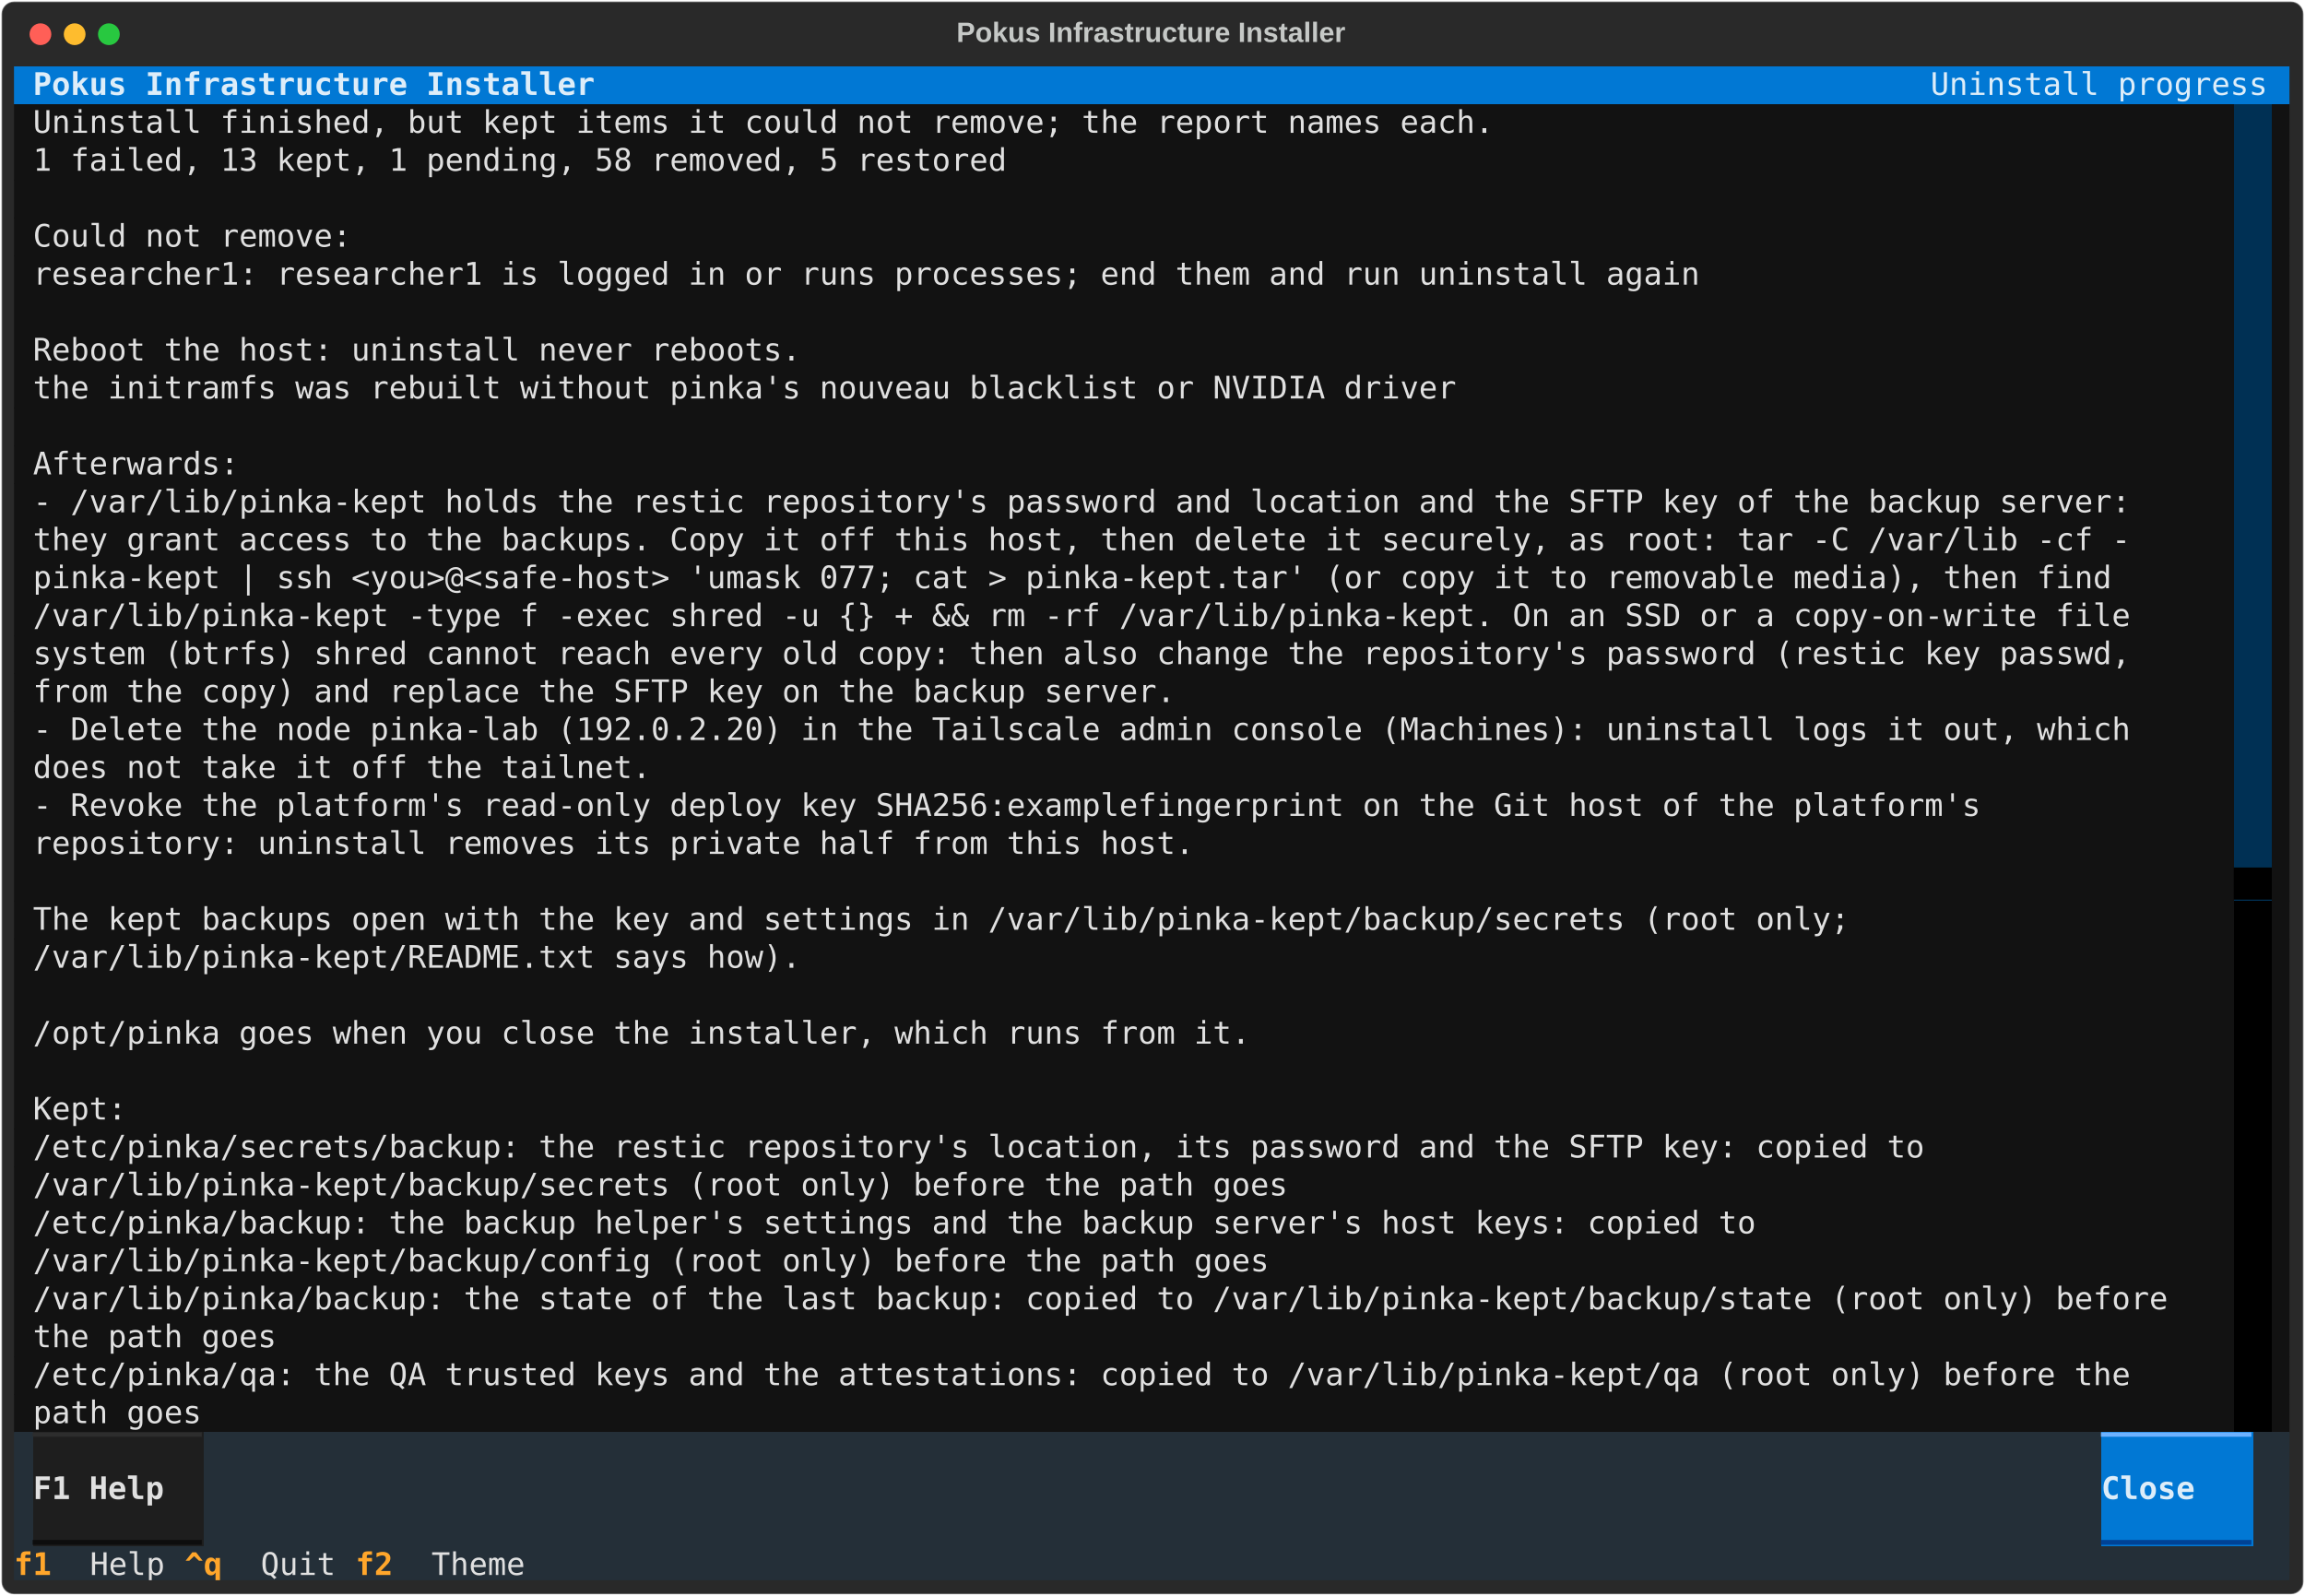
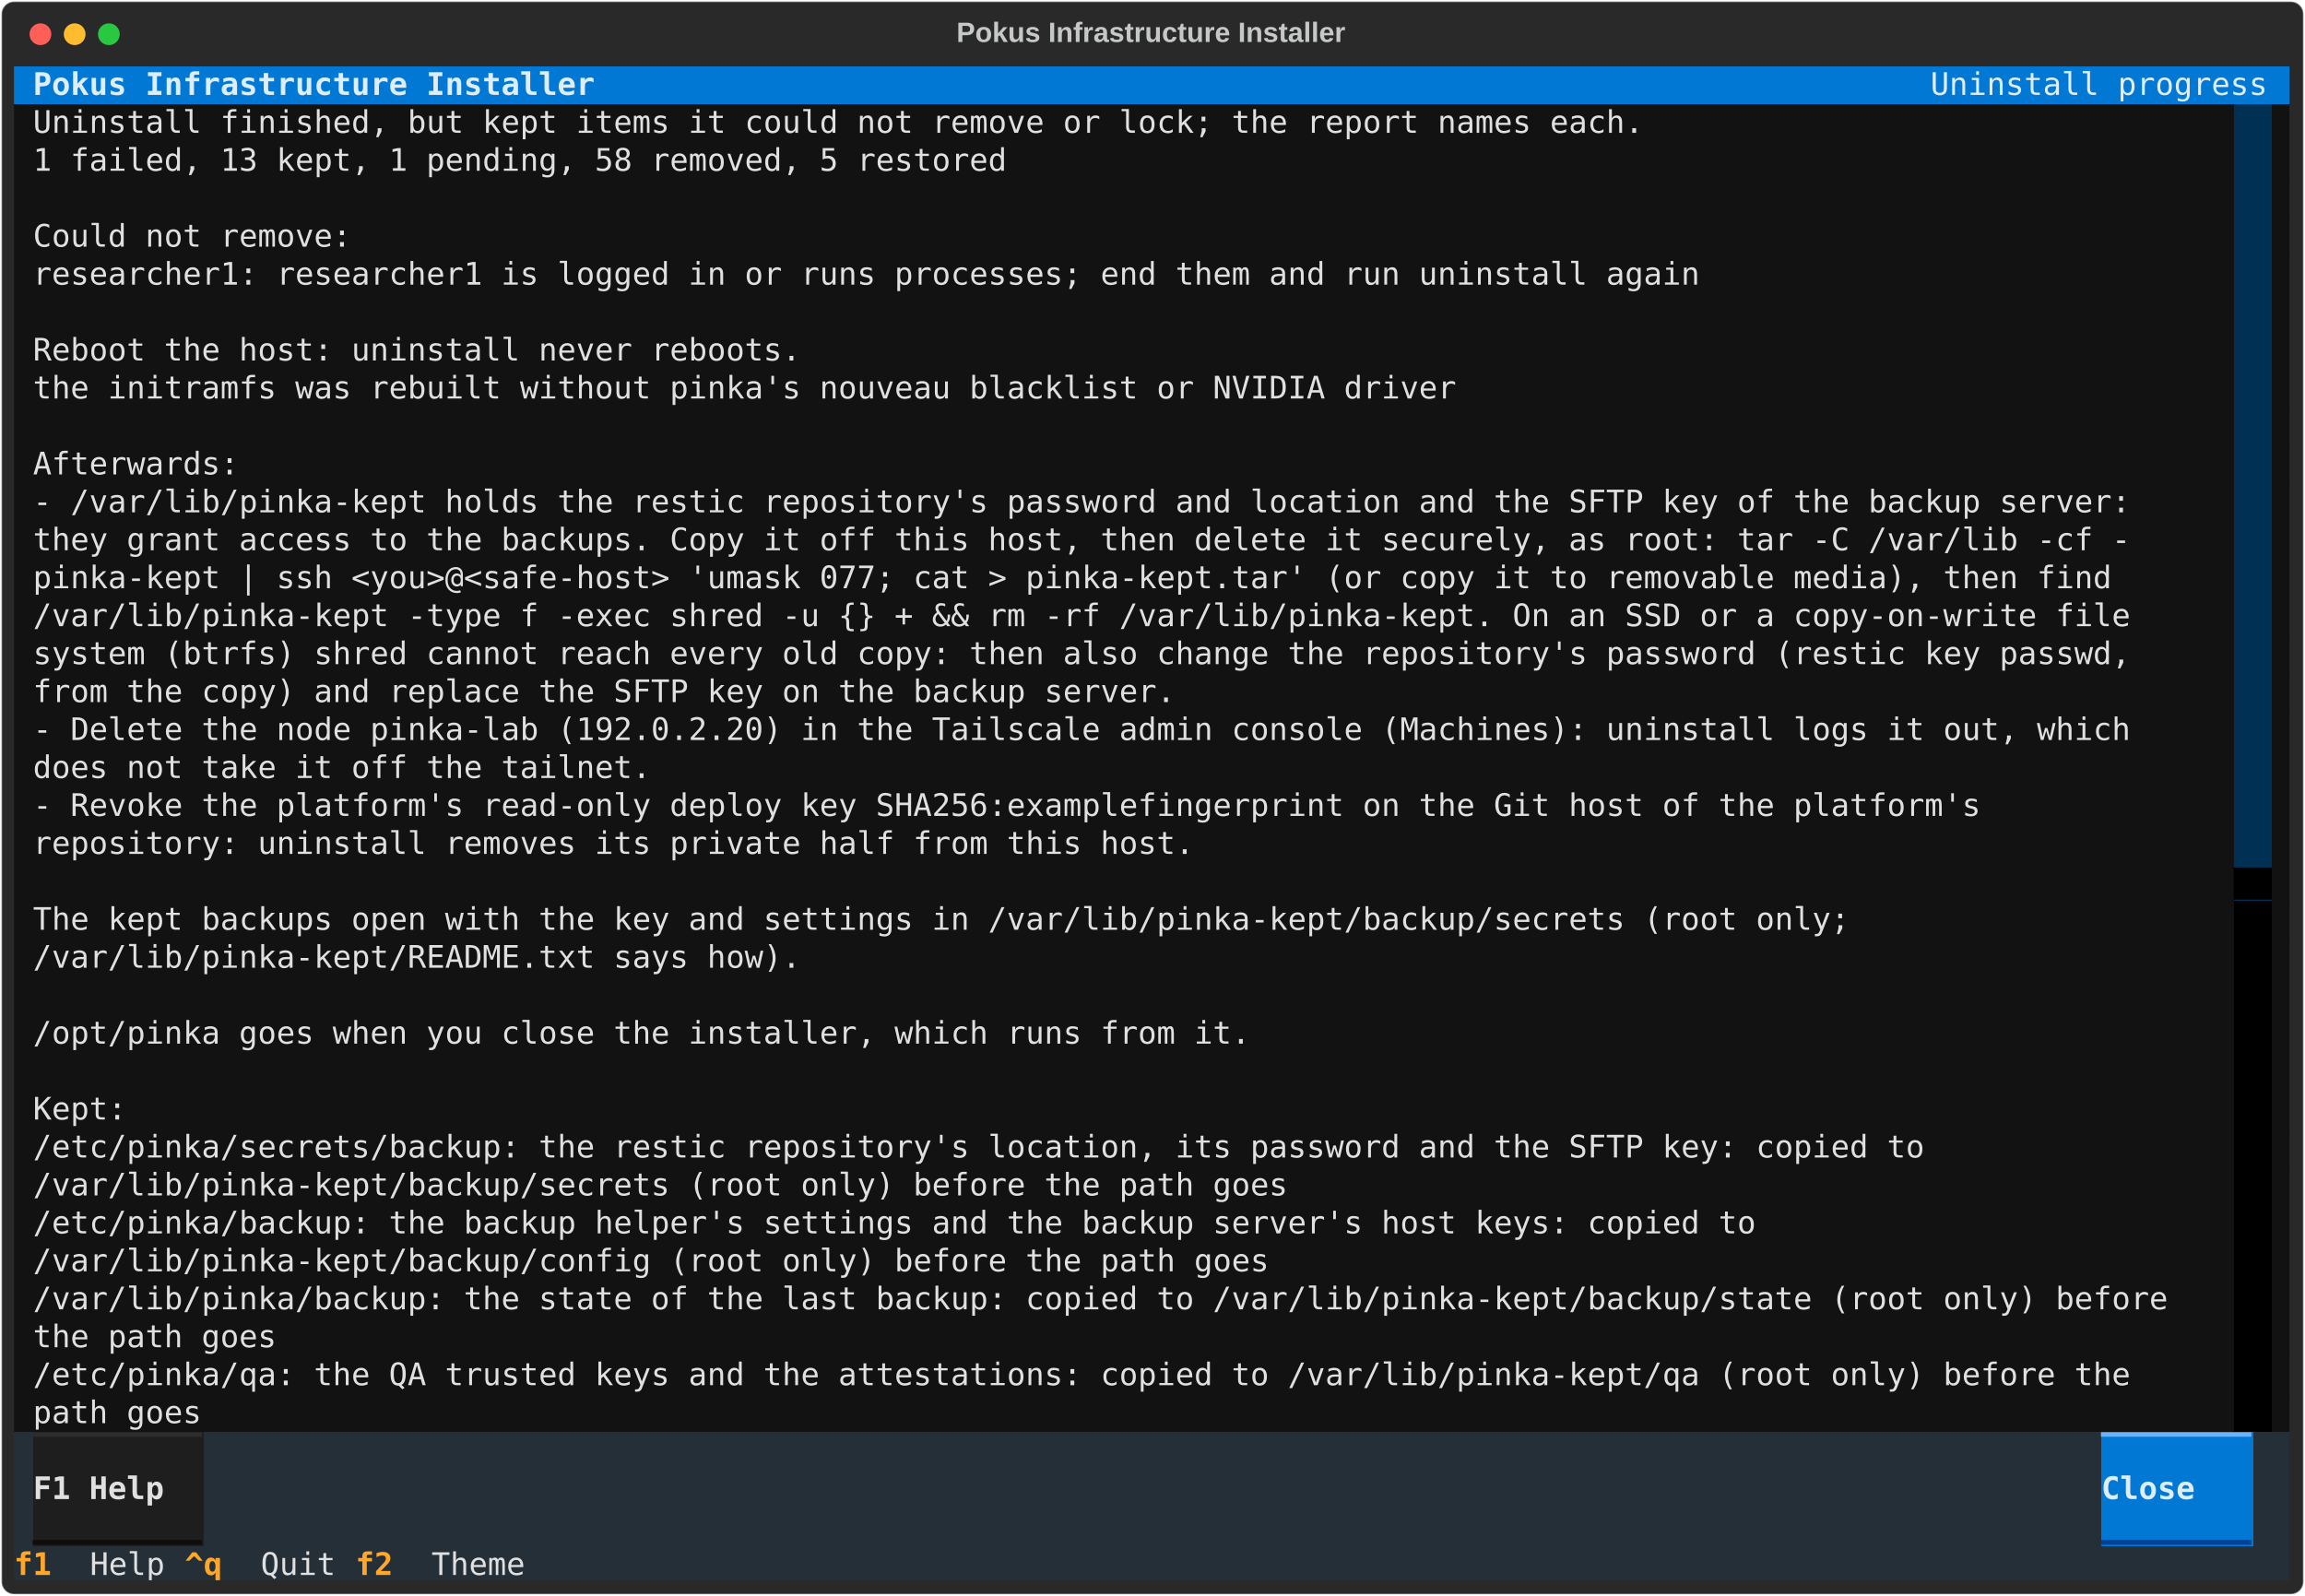
<svg xmlns="http://www.w3.org/2000/svg" class="rich-terminal" viewBox="0 0 1482 1026.0">
  <style>

    @font-face {
        font-family: "Fira Code";
        src: local("FiraCode-Regular"),
                url("https://cdnjs.cloudflare.com/ajax/libs/firacode/6.2.0/woff2/FiraCode-Regular.woff2") format("woff2"),
                url("https://cdnjs.cloudflare.com/ajax/libs/firacode/6.2.0/woff/FiraCode-Regular.woff") format("woff");
        font-style: normal;
        font-weight: 400;
    }
    @font-face {
        font-family: "Fira Code";
        src: local("FiraCode-Bold"),
                url("https://cdnjs.cloudflare.com/ajax/libs/firacode/6.2.0/woff2/FiraCode-Bold.woff2") format("woff2"),
                url("https://cdnjs.cloudflare.com/ajax/libs/firacode/6.2.0/woff/FiraCode-Bold.woff") format("woff");
        font-style: bold;
        font-weight: 700;
    }

    .terminal-matrix {
        font-family: Fira Code, monospace;
        font-size: 20px;
        line-height: 24.4px;
        font-variant-east-asian: full-width;
    }

    .terminal-title {
        font-size: 18px;
        font-weight: bold;
        font-family: arial;
    }

    .terminal-r1 { fill: #c5c8c6 }
.terminal-r2 { fill: #ddedf9;font-weight: bold }
.terminal-r3 { fill: #ddedf9 }
.terminal-r4 { fill: #e0e0e0 }
.terminal-r5 { fill: #121212 }
.terminal-r6 { fill: #000000 }
.terminal-r7 { fill: #2d2d2d }
.terminal-r8 { fill: #6db2ff }
.terminal-r9 { fill: #e0e0e0;font-weight: bold }
.terminal-r10 { fill: #0d0d0d }
.terminal-r11 { fill: #004295 }
.terminal-r12 { fill: #ffa62b;font-weight: bold }
    </style>
  <defs>
    <clipPath id="terminal-clip-terminal">
      <rect x="0" y="0" width="1463.0" height="975.0" />
    </clipPath>
    <clipPath id="terminal-line-0">
      <rect x="0" y="1.5" width="1464" height="24.65" />
    </clipPath>
    <clipPath id="terminal-line-1">
      <rect x="0" y="25.9" width="1464" height="24.65" />
    </clipPath>
    <clipPath id="terminal-line-2">
      <rect x="0" y="50.3" width="1464" height="24.65" />
    </clipPath>
    <clipPath id="terminal-line-3">
      <rect x="0" y="74.7" width="1464" height="24.65" />
    </clipPath>
    <clipPath id="terminal-line-4">
      <rect x="0" y="99.1" width="1464" height="24.65" />
    </clipPath>
    <clipPath id="terminal-line-5">
      <rect x="0" y="123.5" width="1464" height="24.65" />
    </clipPath>
    <clipPath id="terminal-line-6">
      <rect x="0" y="147.9" width="1464" height="24.65" />
    </clipPath>
    <clipPath id="terminal-line-7">
      <rect x="0" y="172.3" width="1464" height="24.65" />
    </clipPath>
    <clipPath id="terminal-line-8">
      <rect x="0" y="196.7" width="1464" height="24.65" />
    </clipPath>
    <clipPath id="terminal-line-9">
      <rect x="0" y="221.1" width="1464" height="24.65" />
    </clipPath>
    <clipPath id="terminal-line-10">
      <rect x="0" y="245.5" width="1464" height="24.65" />
    </clipPath>
    <clipPath id="terminal-line-11">
      <rect x="0" y="269.9" width="1464" height="24.65" />
    </clipPath>
    <clipPath id="terminal-line-12">
      <rect x="0" y="294.3" width="1464" height="24.65" />
    </clipPath>
    <clipPath id="terminal-line-13">
      <rect x="0" y="318.7" width="1464" height="24.65" />
    </clipPath>
    <clipPath id="terminal-line-14">
      <rect x="0" y="343.1" width="1464" height="24.65" />
    </clipPath>
    <clipPath id="terminal-line-15">
      <rect x="0" y="367.5" width="1464" height="24.65" />
    </clipPath>
    <clipPath id="terminal-line-16">
      <rect x="0" y="391.9" width="1464" height="24.65" />
    </clipPath>
    <clipPath id="terminal-line-17">
      <rect x="0" y="416.3" width="1464" height="24.65" />
    </clipPath>
    <clipPath id="terminal-line-18">
      <rect x="0" y="440.7" width="1464" height="24.65" />
    </clipPath>
    <clipPath id="terminal-line-19">
      <rect x="0" y="465.1" width="1464" height="24.65" />
    </clipPath>
    <clipPath id="terminal-line-20">
      <rect x="0" y="489.5" width="1464" height="24.65" />
    </clipPath>
    <clipPath id="terminal-line-21">
      <rect x="0" y="513.9" width="1464" height="24.65" />
    </clipPath>
    <clipPath id="terminal-line-22">
      <rect x="0" y="538.3" width="1464" height="24.65" />
    </clipPath>
    <clipPath id="terminal-line-23">
      <rect x="0" y="562.7" width="1464" height="24.65" />
    </clipPath>
    <clipPath id="terminal-line-24">
      <rect x="0" y="587.1" width="1464" height="24.65" />
    </clipPath>
    <clipPath id="terminal-line-25">
      <rect x="0" y="611.5" width="1464" height="24.65" />
    </clipPath>
    <clipPath id="terminal-line-26">
      <rect x="0" y="635.9" width="1464" height="24.65" />
    </clipPath>
    <clipPath id="terminal-line-27">
      <rect x="0" y="660.3" width="1464" height="24.65" />
    </clipPath>
    <clipPath id="terminal-line-28">
      <rect x="0" y="684.7" width="1464" height="24.65" />
    </clipPath>
    <clipPath id="terminal-line-29">
      <rect x="0" y="709.1" width="1464" height="24.65" />
    </clipPath>
    <clipPath id="terminal-line-30">
      <rect x="0" y="733.5" width="1464" height="24.65" />
    </clipPath>
    <clipPath id="terminal-line-31">
      <rect x="0" y="757.9" width="1464" height="24.65" />
    </clipPath>
    <clipPath id="terminal-line-32">
      <rect x="0" y="782.3" width="1464" height="24.65" />
    </clipPath>
    <clipPath id="terminal-line-33">
      <rect x="0" y="806.7" width="1464" height="24.65" />
    </clipPath>
    <clipPath id="terminal-line-34">
      <rect x="0" y="831.1" width="1464" height="24.65" />
    </clipPath>
    <clipPath id="terminal-line-35">
      <rect x="0" y="855.5" width="1464" height="24.65" />
    </clipPath>
    <clipPath id="terminal-line-36">
      <rect x="0" y="879.9" width="1464" height="24.65" />
    </clipPath>
    <clipPath id="terminal-line-37">
      <rect x="0" y="904.3" width="1464" height="24.65" />
    </clipPath>
    <clipPath id="terminal-line-38">
      <rect x="0" y="928.7" width="1464" height="24.65" />
    </clipPath>
  </defs>
  <rect fill="#292929" stroke="rgba(255,255,255,0.35)" stroke-width="1" x="1" y="1" width="1480" height="1024" rx="8" />
  <text class="terminal-title" fill="#c5c8c6" text-anchor="middle" x="740" y="27">Pokus Infrastructure Installer</text>
  <g transform="translate(26,22)">
    <circle cx="0" cy="0" r="7" fill="#ff5f57" />
    <circle cx="22" cy="0" r="7" fill="#febc2e" />
    <circle cx="44" cy="0" r="7" fill="#28c840" />
  </g>
  <g transform="translate(9, 41)" clip-path="url(#terminal-clip-terminal)">
    <rect fill="#0178d4" x="0" y="1.5" width="12.2" height="24.65" shape-rendering="crispEdges" />
    <rect fill="#0178d4" x="12.2" y="1.5" width="366" height="24.65" shape-rendering="crispEdges" />
    <rect fill="#0178d4" x="378.2" y="1.5" width="854" height="24.65" shape-rendering="crispEdges" />
    <rect fill="#0178d4" x="1232.2" y="1.5" width="219.6" height="24.65" shape-rendering="crispEdges" />
    <rect fill="#0178d4" x="1451.8" y="1.5" width="12.2" height="24.65" shape-rendering="crispEdges" />
    <rect fill="#121212" x="0" y="25.9" width="12.2" height="24.65" shape-rendering="crispEdges" />
-     <rect fill="#121212" x="12.2" y="25.9" width="951.6" height="24.65" shape-rendering="crispEdges" />
-     <rect fill="#121212" x="963.8" y="25.9" width="463.6" height="24.65" shape-rendering="crispEdges" />
+     <rect fill="#121212" x="12.2" y="25.9" width="1049.2" height="24.65" shape-rendering="crispEdges" />
+     <rect fill="#121212" x="1061.4" y="25.9" width="366" height="24.65" shape-rendering="crispEdges" />
    <rect fill="#003054" x="1427.4" y="25.9" width="24.4" height="24.65" shape-rendering="crispEdges" />
    <rect fill="#121212" x="1451.8" y="25.9" width="12.2" height="24.65" shape-rendering="crispEdges" />
    <rect fill="#121212" x="0" y="50.3" width="12.2" height="24.65" shape-rendering="crispEdges" />
    <rect fill="#121212" x="12.2" y="50.3" width="634.4" height="24.65" shape-rendering="crispEdges" />
    <rect fill="#121212" x="646.6" y="50.3" width="780.8" height="24.65" shape-rendering="crispEdges" />
    <rect fill="#003054" x="1427.4" y="50.3" width="24.4" height="24.65" shape-rendering="crispEdges" />
    <rect fill="#121212" x="1451.8" y="50.3" width="12.2" height="24.65" shape-rendering="crispEdges" />
    <rect fill="#121212" x="0" y="74.7" width="12.2" height="24.65" shape-rendering="crispEdges" />
    <rect fill="#121212" x="12.2" y="74.7" width="0" height="24.65" shape-rendering="crispEdges" />
    <rect fill="#121212" x="12.2" y="74.7" width="1415.2" height="24.65" shape-rendering="crispEdges" />
    <rect fill="#003054" x="1427.4" y="74.7" width="24.4" height="24.65" shape-rendering="crispEdges" />
    <rect fill="#121212" x="1451.8" y="74.7" width="12.2" height="24.65" shape-rendering="crispEdges" />
    <rect fill="#121212" x="0" y="99.1" width="12.2" height="24.65" shape-rendering="crispEdges" />
    <rect fill="#121212" x="12.2" y="99.1" width="207.4" height="24.65" shape-rendering="crispEdges" />
    <rect fill="#121212" x="219.6" y="99.1" width="1207.8" height="24.65" shape-rendering="crispEdges" />
    <rect fill="#003054" x="1427.4" y="99.1" width="24.4" height="24.65" shape-rendering="crispEdges" />
    <rect fill="#121212" x="1451.8" y="99.1" width="12.2" height="24.65" shape-rendering="crispEdges" />
    <rect fill="#121212" x="0" y="123.5" width="12.2" height="24.65" shape-rendering="crispEdges" />
    <rect fill="#121212" x="12.2" y="123.5" width="1110.2" height="24.65" shape-rendering="crispEdges" />
    <rect fill="#121212" x="1122.4" y="123.5" width="305" height="24.65" shape-rendering="crispEdges" />
    <rect fill="#003054" x="1427.4" y="123.5" width="24.4" height="24.65" shape-rendering="crispEdges" />
    <rect fill="#121212" x="1451.8" y="123.5" width="12.2" height="24.65" shape-rendering="crispEdges" />
    <rect fill="#121212" x="0" y="147.9" width="12.2" height="24.65" shape-rendering="crispEdges" />
    <rect fill="#121212" x="12.2" y="147.9" width="0" height="24.65" shape-rendering="crispEdges" />
    <rect fill="#121212" x="12.2" y="147.9" width="1415.2" height="24.65" shape-rendering="crispEdges" />
    <rect fill="#003054" x="1427.4" y="147.9" width="24.4" height="24.65" shape-rendering="crispEdges" />
    <rect fill="#121212" x="1451.8" y="147.9" width="12.2" height="24.65" shape-rendering="crispEdges" />
    <rect fill="#121212" x="0" y="172.3" width="12.2" height="24.65" shape-rendering="crispEdges" />
    <rect fill="#121212" x="12.2" y="172.3" width="500.2" height="24.65" shape-rendering="crispEdges" />
    <rect fill="#121212" x="512.4" y="172.3" width="915" height="24.65" shape-rendering="crispEdges" />
    <rect fill="#003054" x="1427.4" y="172.3" width="24.4" height="24.65" shape-rendering="crispEdges" />
    <rect fill="#121212" x="1451.8" y="172.3" width="12.2" height="24.65" shape-rendering="crispEdges" />
    <rect fill="#121212" x="0" y="196.7" width="12.2" height="24.65" shape-rendering="crispEdges" />
    <rect fill="#121212" x="12.2" y="196.7" width="951.6" height="24.65" shape-rendering="crispEdges" />
    <rect fill="#121212" x="963.8" y="196.7" width="463.6" height="24.65" shape-rendering="crispEdges" />
    <rect fill="#003054" x="1427.4" y="196.7" width="24.4" height="24.65" shape-rendering="crispEdges" />
    <rect fill="#121212" x="1451.8" y="196.7" width="12.2" height="24.65" shape-rendering="crispEdges" />
    <rect fill="#121212" x="0" y="221.1" width="12.2" height="24.65" shape-rendering="crispEdges" />
    <rect fill="#121212" x="12.2" y="221.1" width="0" height="24.65" shape-rendering="crispEdges" />
    <rect fill="#121212" x="12.2" y="221.1" width="1415.2" height="24.65" shape-rendering="crispEdges" />
    <rect fill="#003054" x="1427.4" y="221.1" width="24.4" height="24.65" shape-rendering="crispEdges" />
    <rect fill="#121212" x="1451.8" y="221.1" width="12.2" height="24.65" shape-rendering="crispEdges" />
    <rect fill="#121212" x="0" y="245.5" width="12.2" height="24.65" shape-rendering="crispEdges" />
    <rect fill="#121212" x="12.2" y="245.5" width="134.2" height="24.65" shape-rendering="crispEdges" />
    <rect fill="#121212" x="146.4" y="245.5" width="1281" height="24.65" shape-rendering="crispEdges" />
    <rect fill="#003054" x="1427.4" y="245.5" width="24.4" height="24.65" shape-rendering="crispEdges" />
    <rect fill="#121212" x="1451.8" y="245.5" width="12.2" height="24.65" shape-rendering="crispEdges" />
    <rect fill="#121212" x="0" y="269.9" width="12.2" height="24.65" shape-rendering="crispEdges" />
    <rect fill="#121212" x="12.2" y="269.9" width="1390.8" height="24.65" shape-rendering="crispEdges" />
    <rect fill="#121212" x="1403" y="269.9" width="24.4" height="24.65" shape-rendering="crispEdges" />
    <rect fill="#003054" x="1427.4" y="269.9" width="24.4" height="24.65" shape-rendering="crispEdges" />
    <rect fill="#121212" x="1451.8" y="269.9" width="12.2" height="24.65" shape-rendering="crispEdges" />
    <rect fill="#121212" x="0" y="294.3" width="12.2" height="24.65" shape-rendering="crispEdges" />
    <rect fill="#121212" x="12.2" y="294.3" width="1366.4" height="24.65" shape-rendering="crispEdges" />
    <rect fill="#121212" x="1378.6" y="294.3" width="48.8" height="24.65" shape-rendering="crispEdges" />
    <rect fill="#003054" x="1427.4" y="294.3" width="24.4" height="24.65" shape-rendering="crispEdges" />
    <rect fill="#121212" x="1451.8" y="294.3" width="12.2" height="24.65" shape-rendering="crispEdges" />
    <rect fill="#121212" x="0" y="318.7" width="12.2" height="24.65" shape-rendering="crispEdges" />
    <rect fill="#121212" x="12.2" y="318.7" width="1354.2" height="24.65" shape-rendering="crispEdges" />
    <rect fill="#121212" x="1366.4" y="318.7" width="61" height="24.65" shape-rendering="crispEdges" />
    <rect fill="#003054" x="1427.4" y="318.7" width="24.4" height="24.65" shape-rendering="crispEdges" />
    <rect fill="#121212" x="1451.8" y="318.7" width="12.2" height="24.65" shape-rendering="crispEdges" />
    <rect fill="#121212" x="0" y="343.1" width="12.2" height="24.65" shape-rendering="crispEdges" />
    <rect fill="#121212" x="12.2" y="343.1" width="1366.4" height="24.65" shape-rendering="crispEdges" />
    <rect fill="#121212" x="1378.6" y="343.1" width="48.8" height="24.65" shape-rendering="crispEdges" />
    <rect fill="#003054" x="1427.4" y="343.1" width="24.4" height="24.65" shape-rendering="crispEdges" />
    <rect fill="#121212" x="1451.8" y="343.1" width="12.2" height="24.65" shape-rendering="crispEdges" />
    <rect fill="#121212" x="0" y="367.5" width="12.2" height="24.65" shape-rendering="crispEdges" />
    <rect fill="#121212" x="12.2" y="367.5" width="1366.4" height="24.65" shape-rendering="crispEdges" />
    <rect fill="#121212" x="1378.6" y="367.5" width="48.8" height="24.65" shape-rendering="crispEdges" />
    <rect fill="#003054" x="1427.4" y="367.5" width="24.4" height="24.65" shape-rendering="crispEdges" />
    <rect fill="#121212" x="1451.8" y="367.5" width="12.2" height="24.65" shape-rendering="crispEdges" />
    <rect fill="#121212" x="0" y="391.9" width="12.2" height="24.65" shape-rendering="crispEdges" />
    <rect fill="#121212" x="12.2" y="391.9" width="744.2" height="24.65" shape-rendering="crispEdges" />
    <rect fill="#121212" x="756.4" y="391.9" width="671" height="24.65" shape-rendering="crispEdges" />
    <rect fill="#003054" x="1427.4" y="391.9" width="24.4" height="24.65" shape-rendering="crispEdges" />
    <rect fill="#121212" x="1451.8" y="391.9" width="12.2" height="24.65" shape-rendering="crispEdges" />
    <rect fill="#121212" x="0" y="416.3" width="12.2" height="24.65" shape-rendering="crispEdges" />
    <rect fill="#121212" x="12.2" y="416.3" width="1390.8" height="24.65" shape-rendering="crispEdges" />
    <rect fill="#121212" x="1403" y="416.3" width="24.4" height="24.65" shape-rendering="crispEdges" />
    <rect fill="#003054" x="1427.4" y="416.3" width="24.4" height="24.65" shape-rendering="crispEdges" />
    <rect fill="#121212" x="1451.8" y="416.3" width="12.2" height="24.65" shape-rendering="crispEdges" />
    <rect fill="#121212" x="0" y="440.7" width="12.2" height="24.65" shape-rendering="crispEdges" />
    <rect fill="#121212" x="12.2" y="440.7" width="402.6" height="24.65" shape-rendering="crispEdges" />
    <rect fill="#121212" x="414.8" y="440.7" width="1012.6" height="24.65" shape-rendering="crispEdges" />
    <rect fill="#003054" x="1427.4" y="440.7" width="24.4" height="24.65" shape-rendering="crispEdges" />
    <rect fill="#121212" x="1451.8" y="440.7" width="12.2" height="24.65" shape-rendering="crispEdges" />
    <rect fill="#121212" x="0" y="465.1" width="12.2" height="24.65" shape-rendering="crispEdges" />
    <rect fill="#121212" x="12.2" y="465.1" width="1293.2" height="24.65" shape-rendering="crispEdges" />
    <rect fill="#121212" x="1305.4" y="465.1" width="122" height="24.65" shape-rendering="crispEdges" />
    <rect fill="#003054" x="1427.4" y="465.1" width="24.4" height="24.65" shape-rendering="crispEdges" />
    <rect fill="#121212" x="1451.8" y="465.1" width="12.2" height="24.65" shape-rendering="crispEdges" />
    <rect fill="#121212" x="0" y="489.5" width="12.2" height="24.65" shape-rendering="crispEdges" />
    <rect fill="#121212" x="12.2" y="489.5" width="756.4" height="24.65" shape-rendering="crispEdges" />
    <rect fill="#121212" x="768.6" y="489.5" width="658.8" height="24.65" shape-rendering="crispEdges" />
    <rect fill="#003054" x="1427.4" y="489.5" width="24.4" height="24.65" shape-rendering="crispEdges" />
    <rect fill="#121212" x="1451.8" y="489.5" width="12.2" height="24.65" shape-rendering="crispEdges" />
    <rect fill="#121212" x="0" y="513.9" width="12.2" height="24.65" shape-rendering="crispEdges" />
    <rect fill="#121212" x="12.2" y="513.9" width="0" height="24.65" shape-rendering="crispEdges" />
    <rect fill="#121212" x="12.2" y="513.9" width="1415.2" height="24.65" shape-rendering="crispEdges" />
    <rect fill="#003054" x="1427.4" y="513.9" width="24.4" height="24.65" shape-rendering="crispEdges" />
    <rect fill="#121212" x="1451.8" y="513.9" width="12.2" height="24.65" shape-rendering="crispEdges" />
    <rect fill="#121212" x="0" y="538.3" width="12.2" height="24.65" shape-rendering="crispEdges" />
    <rect fill="#121212" x="12.2" y="538.3" width="1183.4" height="24.65" shape-rendering="crispEdges" />
    <rect fill="#121212" x="1195.6" y="538.3" width="231.8" height="24.65" shape-rendering="crispEdges" />
    <rect fill="#000000" x="1427.4" y="538.3" width="24.4" height="24.65" shape-rendering="crispEdges" />
    <rect fill="#121212" x="1451.8" y="538.3" width="12.2" height="24.65" shape-rendering="crispEdges" />
    <rect fill="#121212" x="0" y="562.7" width="12.2" height="24.65" shape-rendering="crispEdges" />
    <rect fill="#121212" x="12.2" y="562.7" width="500.2" height="24.65" shape-rendering="crispEdges" />
    <rect fill="#121212" x="512.4" y="562.7" width="915" height="24.65" shape-rendering="crispEdges" />
    <rect fill="#000000" x="1427.4" y="562.7" width="24.4" height="24.65" shape-rendering="crispEdges" />
    <rect fill="#121212" x="1451.8" y="562.7" width="12.2" height="24.65" shape-rendering="crispEdges" />
    <rect fill="#121212" x="0" y="587.1" width="12.2" height="24.65" shape-rendering="crispEdges" />
    <rect fill="#121212" x="12.2" y="587.1" width="0" height="24.65" shape-rendering="crispEdges" />
    <rect fill="#121212" x="12.2" y="587.1" width="1415.2" height="24.65" shape-rendering="crispEdges" />
    <rect fill="#000000" x="1427.4" y="587.1" width="24.4" height="24.65" shape-rendering="crispEdges" />
    <rect fill="#121212" x="1451.8" y="587.1" width="12.2" height="24.65" shape-rendering="crispEdges" />
    <rect fill="#121212" x="0" y="611.5" width="12.2" height="24.65" shape-rendering="crispEdges" />
    <rect fill="#121212" x="12.2" y="611.5" width="793" height="24.65" shape-rendering="crispEdges" />
    <rect fill="#121212" x="805.2" y="611.5" width="622.2" height="24.65" shape-rendering="crispEdges" />
    <rect fill="#000000" x="1427.4" y="611.5" width="24.4" height="24.65" shape-rendering="crispEdges" />
    <rect fill="#121212" x="1451.8" y="611.5" width="12.2" height="24.65" shape-rendering="crispEdges" />
    <rect fill="#121212" x="0" y="635.9" width="12.2" height="24.65" shape-rendering="crispEdges" />
    <rect fill="#121212" x="12.2" y="635.9" width="0" height="24.65" shape-rendering="crispEdges" />
    <rect fill="#121212" x="12.2" y="635.9" width="1415.2" height="24.65" shape-rendering="crispEdges" />
    <rect fill="#000000" x="1427.4" y="635.9" width="24.4" height="24.65" shape-rendering="crispEdges" />
    <rect fill="#121212" x="1451.8" y="635.9" width="12.2" height="24.65" shape-rendering="crispEdges" />
    <rect fill="#121212" x="0" y="660.3" width="12.2" height="24.65" shape-rendering="crispEdges" />
    <rect fill="#121212" x="12.2" y="660.3" width="61" height="24.65" shape-rendering="crispEdges" />
    <rect fill="#121212" x="73.2" y="660.3" width="1354.2" height="24.65" shape-rendering="crispEdges" />
    <rect fill="#000000" x="1427.4" y="660.3" width="24.4" height="24.65" shape-rendering="crispEdges" />
    <rect fill="#121212" x="1451.8" y="660.3" width="12.2" height="24.65" shape-rendering="crispEdges" />
    <rect fill="#121212" x="0" y="684.7" width="12.2" height="24.65" shape-rendering="crispEdges" />
    <rect fill="#121212" x="12.2" y="684.7" width="1256.6" height="24.65" shape-rendering="crispEdges" />
    <rect fill="#121212" x="1268.8" y="684.7" width="158.6" height="24.65" shape-rendering="crispEdges" />
    <rect fill="#000000" x="1427.4" y="684.7" width="24.4" height="24.65" shape-rendering="crispEdges" />
    <rect fill="#121212" x="1451.8" y="684.7" width="12.2" height="24.65" shape-rendering="crispEdges" />
    <rect fill="#121212" x="0" y="709.1" width="12.2" height="24.65" shape-rendering="crispEdges" />
    <rect fill="#121212" x="12.2" y="709.1" width="817.4" height="24.65" shape-rendering="crispEdges" />
    <rect fill="#121212" x="829.6" y="709.1" width="597.8" height="24.65" shape-rendering="crispEdges" />
    <rect fill="#000000" x="1427.4" y="709.1" width="24.4" height="24.65" shape-rendering="crispEdges" />
    <rect fill="#121212" x="1451.8" y="709.1" width="12.2" height="24.65" shape-rendering="crispEdges" />
    <rect fill="#121212" x="0" y="733.5" width="12.2" height="24.65" shape-rendering="crispEdges" />
    <rect fill="#121212" x="12.2" y="733.5" width="1146.8" height="24.65" shape-rendering="crispEdges" />
    <rect fill="#121212" x="1159" y="733.5" width="268.4" height="24.65" shape-rendering="crispEdges" />
    <rect fill="#000000" x="1427.4" y="733.5" width="24.4" height="24.65" shape-rendering="crispEdges" />
    <rect fill="#121212" x="1451.8" y="733.5" width="12.2" height="24.65" shape-rendering="crispEdges" />
    <rect fill="#121212" x="0" y="757.9" width="12.2" height="24.65" shape-rendering="crispEdges" />
    <rect fill="#121212" x="12.2" y="757.9" width="805.2" height="24.65" shape-rendering="crispEdges" />
    <rect fill="#121212" x="817.4" y="757.9" width="610" height="24.65" shape-rendering="crispEdges" />
    <rect fill="#000000" x="1427.4" y="757.9" width="24.4" height="24.65" shape-rendering="crispEdges" />
    <rect fill="#121212" x="1451.8" y="757.9" width="12.2" height="24.65" shape-rendering="crispEdges" />
    <rect fill="#121212" x="0" y="782.3" width="12.2" height="24.65" shape-rendering="crispEdges" />
    <rect fill="#121212" x="12.2" y="782.3" width="1415.2" height="24.65" shape-rendering="crispEdges" />
    <rect fill="#000000" x="1427.4" y="782.3" width="24.4" height="24.65" shape-rendering="crispEdges" />
    <rect fill="#121212" x="1451.8" y="782.3" width="12.2" height="24.65" shape-rendering="crispEdges" />
    <rect fill="#121212" x="0" y="806.7" width="12.2" height="24.65" shape-rendering="crispEdges" />
    <rect fill="#121212" x="12.2" y="806.7" width="158.6" height="24.65" shape-rendering="crispEdges" />
    <rect fill="#121212" x="170.8" y="806.7" width="1256.6" height="24.65" shape-rendering="crispEdges" />
    <rect fill="#000000" x="1427.4" y="806.7" width="24.4" height="24.65" shape-rendering="crispEdges" />
    <rect fill="#121212" x="1451.8" y="806.7" width="12.2" height="24.65" shape-rendering="crispEdges" />
    <rect fill="#121212" x="0" y="831.1" width="12.2" height="24.65" shape-rendering="crispEdges" />
    <rect fill="#121212" x="12.2" y="831.1" width="1390.8" height="24.65" shape-rendering="crispEdges" />
    <rect fill="#121212" x="1403" y="831.1" width="24.4" height="24.65" shape-rendering="crispEdges" />
    <rect fill="#000000" x="1427.4" y="831.1" width="24.4" height="24.65" shape-rendering="crispEdges" />
    <rect fill="#121212" x="1451.8" y="831.1" width="12.2" height="24.65" shape-rendering="crispEdges" />
    <rect fill="#121212" x="0" y="855.5" width="12.2" height="24.65" shape-rendering="crispEdges" />
    <rect fill="#121212" x="12.2" y="855.5" width="109.8" height="24.65" shape-rendering="crispEdges" />
    <rect fill="#121212" x="122" y="855.5" width="1305.4" height="24.65" shape-rendering="crispEdges" />
    <rect fill="#000000" x="1427.4" y="855.5" width="24.4" height="24.65" shape-rendering="crispEdges" />
    <rect fill="#121212" x="1451.8" y="855.5" width="12.2" height="24.65" shape-rendering="crispEdges" />
    <rect fill="#242f38" x="0" y="879.9" width="12.2" height="24.65" shape-rendering="crispEdges" />
    <rect fill="#1e1e1e" x="12.2" y="879.9" width="109.8" height="24.65" shape-rendering="crispEdges" />
    <rect fill="#242f38" x="122" y="879.9" width="12.2" height="24.65" shape-rendering="crispEdges" />
    <rect fill="#242f38" x="134.2" y="879.9" width="0" height="24.65" shape-rendering="crispEdges" />
    <rect fill="#242f38" x="134.2" y="879.9" width="1207.8" height="24.65" shape-rendering="crispEdges" />
    <rect fill="#0178d4" x="1342" y="879.9" width="97.6" height="24.65" shape-rendering="crispEdges" />
    <rect fill="#242f38" x="1439.6" y="879.9" width="24.4" height="24.65" shape-rendering="crispEdges" />
    <rect fill="#242f38" x="0" y="904.3" width="12.2" height="24.65" shape-rendering="crispEdges" />
    <rect fill="#1e1e1e" x="12.2" y="904.3" width="109.8" height="24.65" shape-rendering="crispEdges" />
    <rect fill="#242f38" x="122" y="904.3" width="1220" height="24.65" shape-rendering="crispEdges" />
    <rect fill="#0178d4" x="1342" y="904.3" width="85.4" height="24.65" shape-rendering="crispEdges" />
    <rect fill="#0178d4" x="1427.4" y="904.3" width="12.2" height="24.65" shape-rendering="crispEdges" />
    <rect fill="#242f38" x="1439.6" y="904.3" width="24.4" height="24.65" shape-rendering="crispEdges" />
    <rect fill="#242f38" x="0" y="928.7" width="12.2" height="24.65" shape-rendering="crispEdges" />
    <rect fill="#1e1e1e" x="12.2" y="928.7" width="109.8" height="24.65" shape-rendering="crispEdges" />
    <rect fill="#242f38" x="122" y="928.7" width="1220" height="24.65" shape-rendering="crispEdges" />
    <rect fill="#0178d4" x="1342" y="928.7" width="97.6" height="24.65" shape-rendering="crispEdges" />
    <rect fill="#242f38" x="1439.6" y="928.7" width="24.4" height="24.65" shape-rendering="crispEdges" />
    <rect fill="#242f38" x="0" y="953.1" width="48.8" height="24.65" shape-rendering="crispEdges" />
    <rect fill="#242f38" x="48.8" y="953.1" width="61" height="24.65" shape-rendering="crispEdges" />
    <rect fill="#242f38" x="109.8" y="953.1" width="48.8" height="24.65" shape-rendering="crispEdges" />
    <rect fill="#242f38" x="158.6" y="953.1" width="61" height="24.65" shape-rendering="crispEdges" />
    <rect fill="#242f38" x="219.6" y="953.1" width="48.8" height="24.65" shape-rendering="crispEdges" />
    <rect fill="#242f38" x="268.4" y="953.1" width="73.2" height="24.65" shape-rendering="crispEdges" />
    <rect fill="#242f38" x="341.6" y="953.1" width="1122.4" height="24.65" shape-rendering="crispEdges" />
    <g class="terminal-matrix">
      <text class="terminal-r2" x="12.2" y="20" textLength="366" clip-path="url(#terminal-line-0)">Pokus Infrastructure Installer</text>
      <text class="terminal-r3" x="1232.2" y="20" textLength="219.6" clip-path="url(#terminal-line-0)">Uninstall progress</text>
      <text class="terminal-r1" x="1464" y="20" textLength="12.2" clip-path="url(#terminal-line-0)">
</text>
-       <text class="terminal-r4" x="12.2" y="44.4" textLength="951.6" clip-path="url(#terminal-line-1)">Uninstall finished, but kept items it could not remove; the report names each.</text>
+       <text class="terminal-r4" x="12.2" y="44.4" textLength="1049.2" clip-path="url(#terminal-line-1)">Uninstall finished, but kept items it could not remove or lock; the report names each.</text>
      <text class="terminal-r1" x="1464" y="44.4" textLength="12.2" clip-path="url(#terminal-line-1)">
</text>
      <text class="terminal-r4" x="12.2" y="68.8" textLength="634.4" clip-path="url(#terminal-line-2)">1 failed, 13 kept, 1 pending, 58 removed, 5 restored</text>
      <text class="terminal-r1" x="1464" y="68.8" textLength="12.2" clip-path="url(#terminal-line-2)">
</text>
      <text class="terminal-r1" x="1464" y="93.2" textLength="12.2" clip-path="url(#terminal-line-3)">
</text>
      <text class="terminal-r4" x="12.2" y="117.6" textLength="207.4" clip-path="url(#terminal-line-4)">Could not remove:</text>
      <text class="terminal-r1" x="1464" y="117.6" textLength="12.2" clip-path="url(#terminal-line-4)">
</text>
      <text class="terminal-r4" x="12.2" y="142" textLength="1110.2" clip-path="url(#terminal-line-5)">  researcher1: researcher1 is logged in or runs processes; end them and run uninstall again</text>
      <text class="terminal-r1" x="1464" y="142" textLength="12.2" clip-path="url(#terminal-line-5)">
</text>
      <text class="terminal-r1" x="1464" y="166.4" textLength="12.2" clip-path="url(#terminal-line-6)">
</text>
      <text class="terminal-r4" x="12.2" y="190.8" textLength="500.2" clip-path="url(#terminal-line-7)">Reboot the host: uninstall never reboots.</text>
      <text class="terminal-r1" x="1464" y="190.8" textLength="12.2" clip-path="url(#terminal-line-7)">
</text>
      <text class="terminal-r4" x="12.2" y="215.2" textLength="951.6" clip-path="url(#terminal-line-8)">  the initramfs was rebuilt without pinka's nouveau blacklist or NVIDIA driver</text>
      <text class="terminal-r1" x="1464" y="215.2" textLength="12.2" clip-path="url(#terminal-line-8)">
</text>
      <text class="terminal-r1" x="1464" y="239.6" textLength="12.2" clip-path="url(#terminal-line-9)">
</text>
      <text class="terminal-r4" x="12.2" y="264" textLength="134.2" clip-path="url(#terminal-line-10)">Afterwards:</text>
      <text class="terminal-r1" x="1464" y="264" textLength="12.2" clip-path="url(#terminal-line-10)">
</text>
      <text class="terminal-r4" x="12.2" y="288.4" textLength="1390.8" clip-path="url(#terminal-line-11)">  - /var/lib/pinka-kept holds the restic repository's password and location and the SFTP key of the backup server:</text>
      <text class="terminal-r1" x="1464" y="288.4" textLength="12.2" clip-path="url(#terminal-line-11)">
</text>
      <text class="terminal-r4" x="12.2" y="312.8" textLength="1366.4" clip-path="url(#terminal-line-12)">they grant access to the backups. Copy it off this host, then delete it securely, as root: tar -C /var/lib -cf -</text>
      <text class="terminal-r1" x="1464" y="312.8" textLength="12.2" clip-path="url(#terminal-line-12)">
</text>
      <text class="terminal-r4" x="12.2" y="337.2" textLength="1354.2" clip-path="url(#terminal-line-13)">pinka-kept | ssh &lt;you&gt;@&lt;safe-host&gt; 'umask 077; cat &gt; pinka-kept.tar' (or copy it to removable media), then find</text>
      <text class="terminal-r1" x="1464" y="337.2" textLength="12.2" clip-path="url(#terminal-line-13)">
</text>
      <text class="terminal-r4" x="12.2" y="361.6" textLength="1366.4" clip-path="url(#terminal-line-14)">/var/lib/pinka-kept -type f -exec shred -u {} + &amp;&amp; rm -rf /var/lib/pinka-kept. On an SSD or a copy-on-write file</text>
      <text class="terminal-r1" x="1464" y="361.6" textLength="12.2" clip-path="url(#terminal-line-14)">
</text>
      <text class="terminal-r4" x="12.2" y="386" textLength="1366.4" clip-path="url(#terminal-line-15)">system (btrfs) shred cannot reach every old copy: then also change the repository's password (restic key passwd,</text>
      <text class="terminal-r1" x="1464" y="386" textLength="12.2" clip-path="url(#terminal-line-15)">
</text>
      <text class="terminal-r4" x="12.2" y="410.4" textLength="744.2" clip-path="url(#terminal-line-16)">from the copy) and replace the SFTP key on the backup server.</text>
      <text class="terminal-r1" x="1464" y="410.4" textLength="12.2" clip-path="url(#terminal-line-16)">
</text>
      <text class="terminal-r4" x="12.2" y="434.8" textLength="1390.8" clip-path="url(#terminal-line-17)">  - Delete the node pinka-lab (192.0.2.20) in the Tailscale admin console (Machines): uninstall logs it out, which</text>
      <text class="terminal-r1" x="1464" y="434.8" textLength="12.2" clip-path="url(#terminal-line-17)">
</text>
      <text class="terminal-r4" x="12.2" y="459.2" textLength="402.6" clip-path="url(#terminal-line-18)">does not take it off the tailnet.</text>
      <text class="terminal-r1" x="1464" y="459.2" textLength="12.2" clip-path="url(#terminal-line-18)">
</text>
      <text class="terminal-r4" x="12.2" y="483.6" textLength="1293.2" clip-path="url(#terminal-line-19)">  - Revoke the platform's read-only deploy key SHA256:examplefingerprint on the Git host of the platform's</text>
      <text class="terminal-r1" x="1464" y="483.6" textLength="12.2" clip-path="url(#terminal-line-19)">
</text>
      <text class="terminal-r4" x="12.2" y="508" textLength="756.4" clip-path="url(#terminal-line-20)">repository: uninstall removes its private half from this host.</text>
      <text class="terminal-r1" x="1464" y="508" textLength="12.2" clip-path="url(#terminal-line-20)">
</text>
      <text class="terminal-r6" x="1427.4" y="532.4" textLength="24.4" clip-path="url(#terminal-line-21)">▇▇</text>
      <text class="terminal-r1" x="1464" y="532.4" textLength="12.2" clip-path="url(#terminal-line-21)">
</text>
      <text class="terminal-r4" x="12.2" y="556.8" textLength="1183.4" clip-path="url(#terminal-line-22)">The kept backups open with the key and settings in /var/lib/pinka-kept/backup/secrets (root only;</text>
      <text class="terminal-r1" x="1464" y="556.8" textLength="12.2" clip-path="url(#terminal-line-22)">
</text>
      <text class="terminal-r4" x="12.2" y="581.2" textLength="500.2" clip-path="url(#terminal-line-23)">/var/lib/pinka-kept/README.txt says how).</text>
      <text class="terminal-r1" x="1464" y="581.2" textLength="12.2" clip-path="url(#terminal-line-23)">
</text>
      <text class="terminal-r1" x="1464" y="605.6" textLength="12.2" clip-path="url(#terminal-line-24)">
</text>
      <text class="terminal-r4" x="12.2" y="630" textLength="793" clip-path="url(#terminal-line-25)">/opt/pinka goes when you close the installer, which runs from it.</text>
      <text class="terminal-r1" x="1464" y="630" textLength="12.2" clip-path="url(#terminal-line-25)">
</text>
      <text class="terminal-r1" x="1464" y="654.4" textLength="12.2" clip-path="url(#terminal-line-26)">
</text>
      <text class="terminal-r4" x="12.2" y="678.8" textLength="61" clip-path="url(#terminal-line-27)">Kept:</text>
      <text class="terminal-r1" x="1464" y="678.8" textLength="12.2" clip-path="url(#terminal-line-27)">
</text>
      <text class="terminal-r4" x="12.2" y="703.2" textLength="1256.6" clip-path="url(#terminal-line-28)">  /etc/pinka/secrets/backup: the restic repository's location, its password and the SFTP key: copied to</text>
      <text class="terminal-r1" x="1464" y="703.2" textLength="12.2" clip-path="url(#terminal-line-28)">
</text>
      <text class="terminal-r4" x="12.2" y="727.6" textLength="817.4" clip-path="url(#terminal-line-29)">/var/lib/pinka-kept/backup/secrets (root only) before the path goes</text>
      <text class="terminal-r1" x="1464" y="727.6" textLength="12.2" clip-path="url(#terminal-line-29)">
</text>
      <text class="terminal-r4" x="12.2" y="752" textLength="1146.8" clip-path="url(#terminal-line-30)">  /etc/pinka/backup: the backup helper's settings and the backup server's host keys: copied to</text>
      <text class="terminal-r1" x="1464" y="752" textLength="12.2" clip-path="url(#terminal-line-30)">
</text>
      <text class="terminal-r4" x="12.2" y="776.4" textLength="805.2" clip-path="url(#terminal-line-31)">/var/lib/pinka-kept/backup/config (root only) before the path goes</text>
      <text class="terminal-r1" x="1464" y="776.4" textLength="12.2" clip-path="url(#terminal-line-31)">
</text>
      <text class="terminal-r4" x="12.2" y="800.8" textLength="1415.2" clip-path="url(#terminal-line-32)">  /var/lib/pinka/backup: the state of the last backup: copied to /var/lib/pinka-kept/backup/state (root only) before</text>
      <text class="terminal-r1" x="1464" y="800.8" textLength="12.2" clip-path="url(#terminal-line-32)">
</text>
      <text class="terminal-r4" x="12.2" y="825.2" textLength="158.6" clip-path="url(#terminal-line-33)">the path goes</text>
      <text class="terminal-r1" x="1464" y="825.2" textLength="12.2" clip-path="url(#terminal-line-33)">
</text>
      <text class="terminal-r4" x="12.2" y="849.6" textLength="1390.8" clip-path="url(#terminal-line-34)">  /etc/pinka/qa: the QA trusted keys and the attestations: copied to /var/lib/pinka-kept/qa (root only) before the</text>
      <text class="terminal-r1" x="1464" y="849.6" textLength="12.2" clip-path="url(#terminal-line-34)">
</text>
      <text class="terminal-r4" x="12.2" y="874" textLength="109.8" clip-path="url(#terminal-line-35)">path goes</text>
      <text class="terminal-r1" x="1464" y="874" textLength="12.2" clip-path="url(#terminal-line-35)">
</text>
      <text class="terminal-r7" x="12.2" y="898.4" textLength="109.8" clip-path="url(#terminal-line-36)">▔▔▔▔▔▔▔▔▔</text>
      <text class="terminal-r8" x="1342" y="898.4" textLength="97.6" clip-path="url(#terminal-line-36)">▔▔▔▔▔▔▔▔</text>
      <text class="terminal-r1" x="1464" y="898.4" textLength="12.2" clip-path="url(#terminal-line-36)">
</text>
      <text class="terminal-r9" x="12.2" y="922.8" textLength="109.8" clip-path="url(#terminal-line-37)"> F1 Help </text>
      <text class="terminal-r2" x="1342" y="922.8" textLength="85.4" clip-path="url(#terminal-line-37)"> Close </text>
      <text class="terminal-r1" x="1464" y="922.8" textLength="12.2" clip-path="url(#terminal-line-37)">
</text>
      <text class="terminal-r10" x="12.2" y="947.2" textLength="109.8" clip-path="url(#terminal-line-38)">▁▁▁▁▁▁▁▁▁</text>
      <text class="terminal-r11" x="1342" y="947.2" textLength="97.6" clip-path="url(#terminal-line-38)">▁▁▁▁▁▁▁▁</text>
      <text class="terminal-r1" x="1464" y="947.2" textLength="12.2" clip-path="url(#terminal-line-38)">
</text>
      <text class="terminal-r12" x="0" y="971.6" textLength="48.8" clip-path="url(#terminal-line-39)"> f1 </text>
      <text class="terminal-r4" x="48.8" y="971.6" textLength="61" clip-path="url(#terminal-line-39)">Help </text>
      <text class="terminal-r12" x="109.8" y="971.6" textLength="48.8" clip-path="url(#terminal-line-39)"> ^q </text>
      <text class="terminal-r4" x="158.6" y="971.6" textLength="61" clip-path="url(#terminal-line-39)">Quit </text>
      <text class="terminal-r12" x="219.6" y="971.6" textLength="48.8" clip-path="url(#terminal-line-39)"> f2 </text>
      <text class="terminal-r4" x="268.4" y="971.6" textLength="73.2" clip-path="url(#terminal-line-39)">Theme </text>
    </g>
  </g>
</svg>
